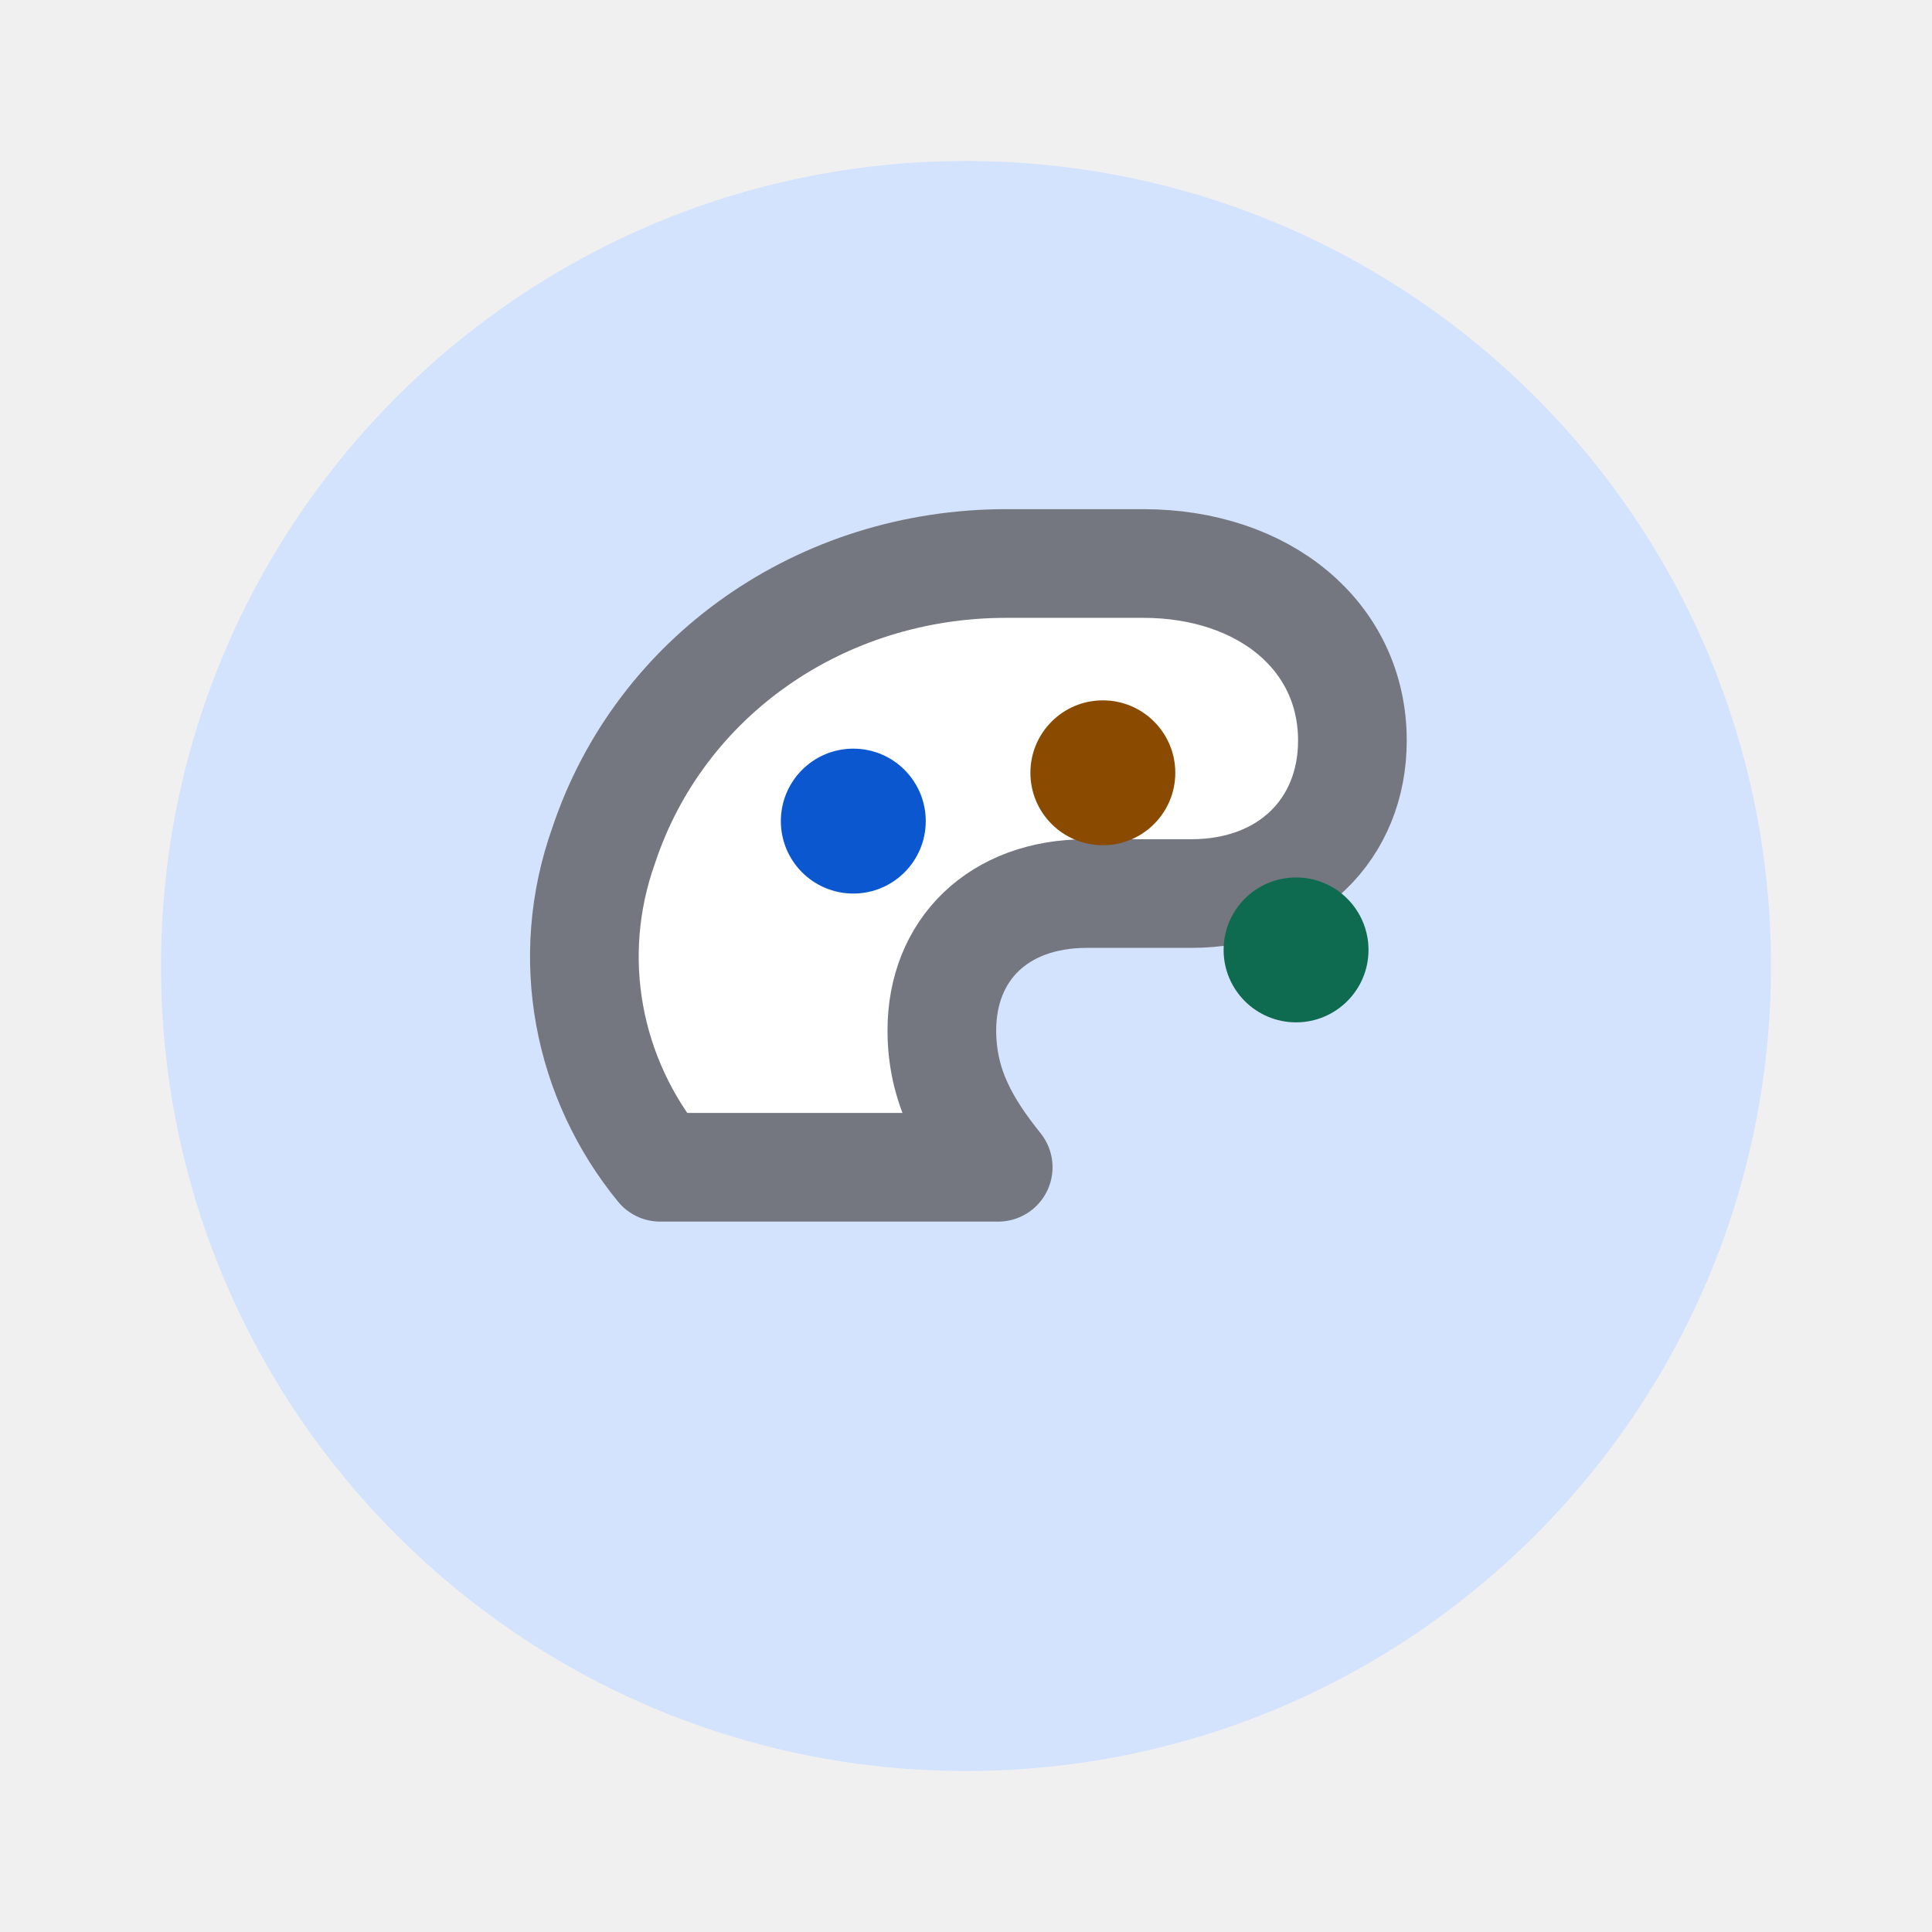
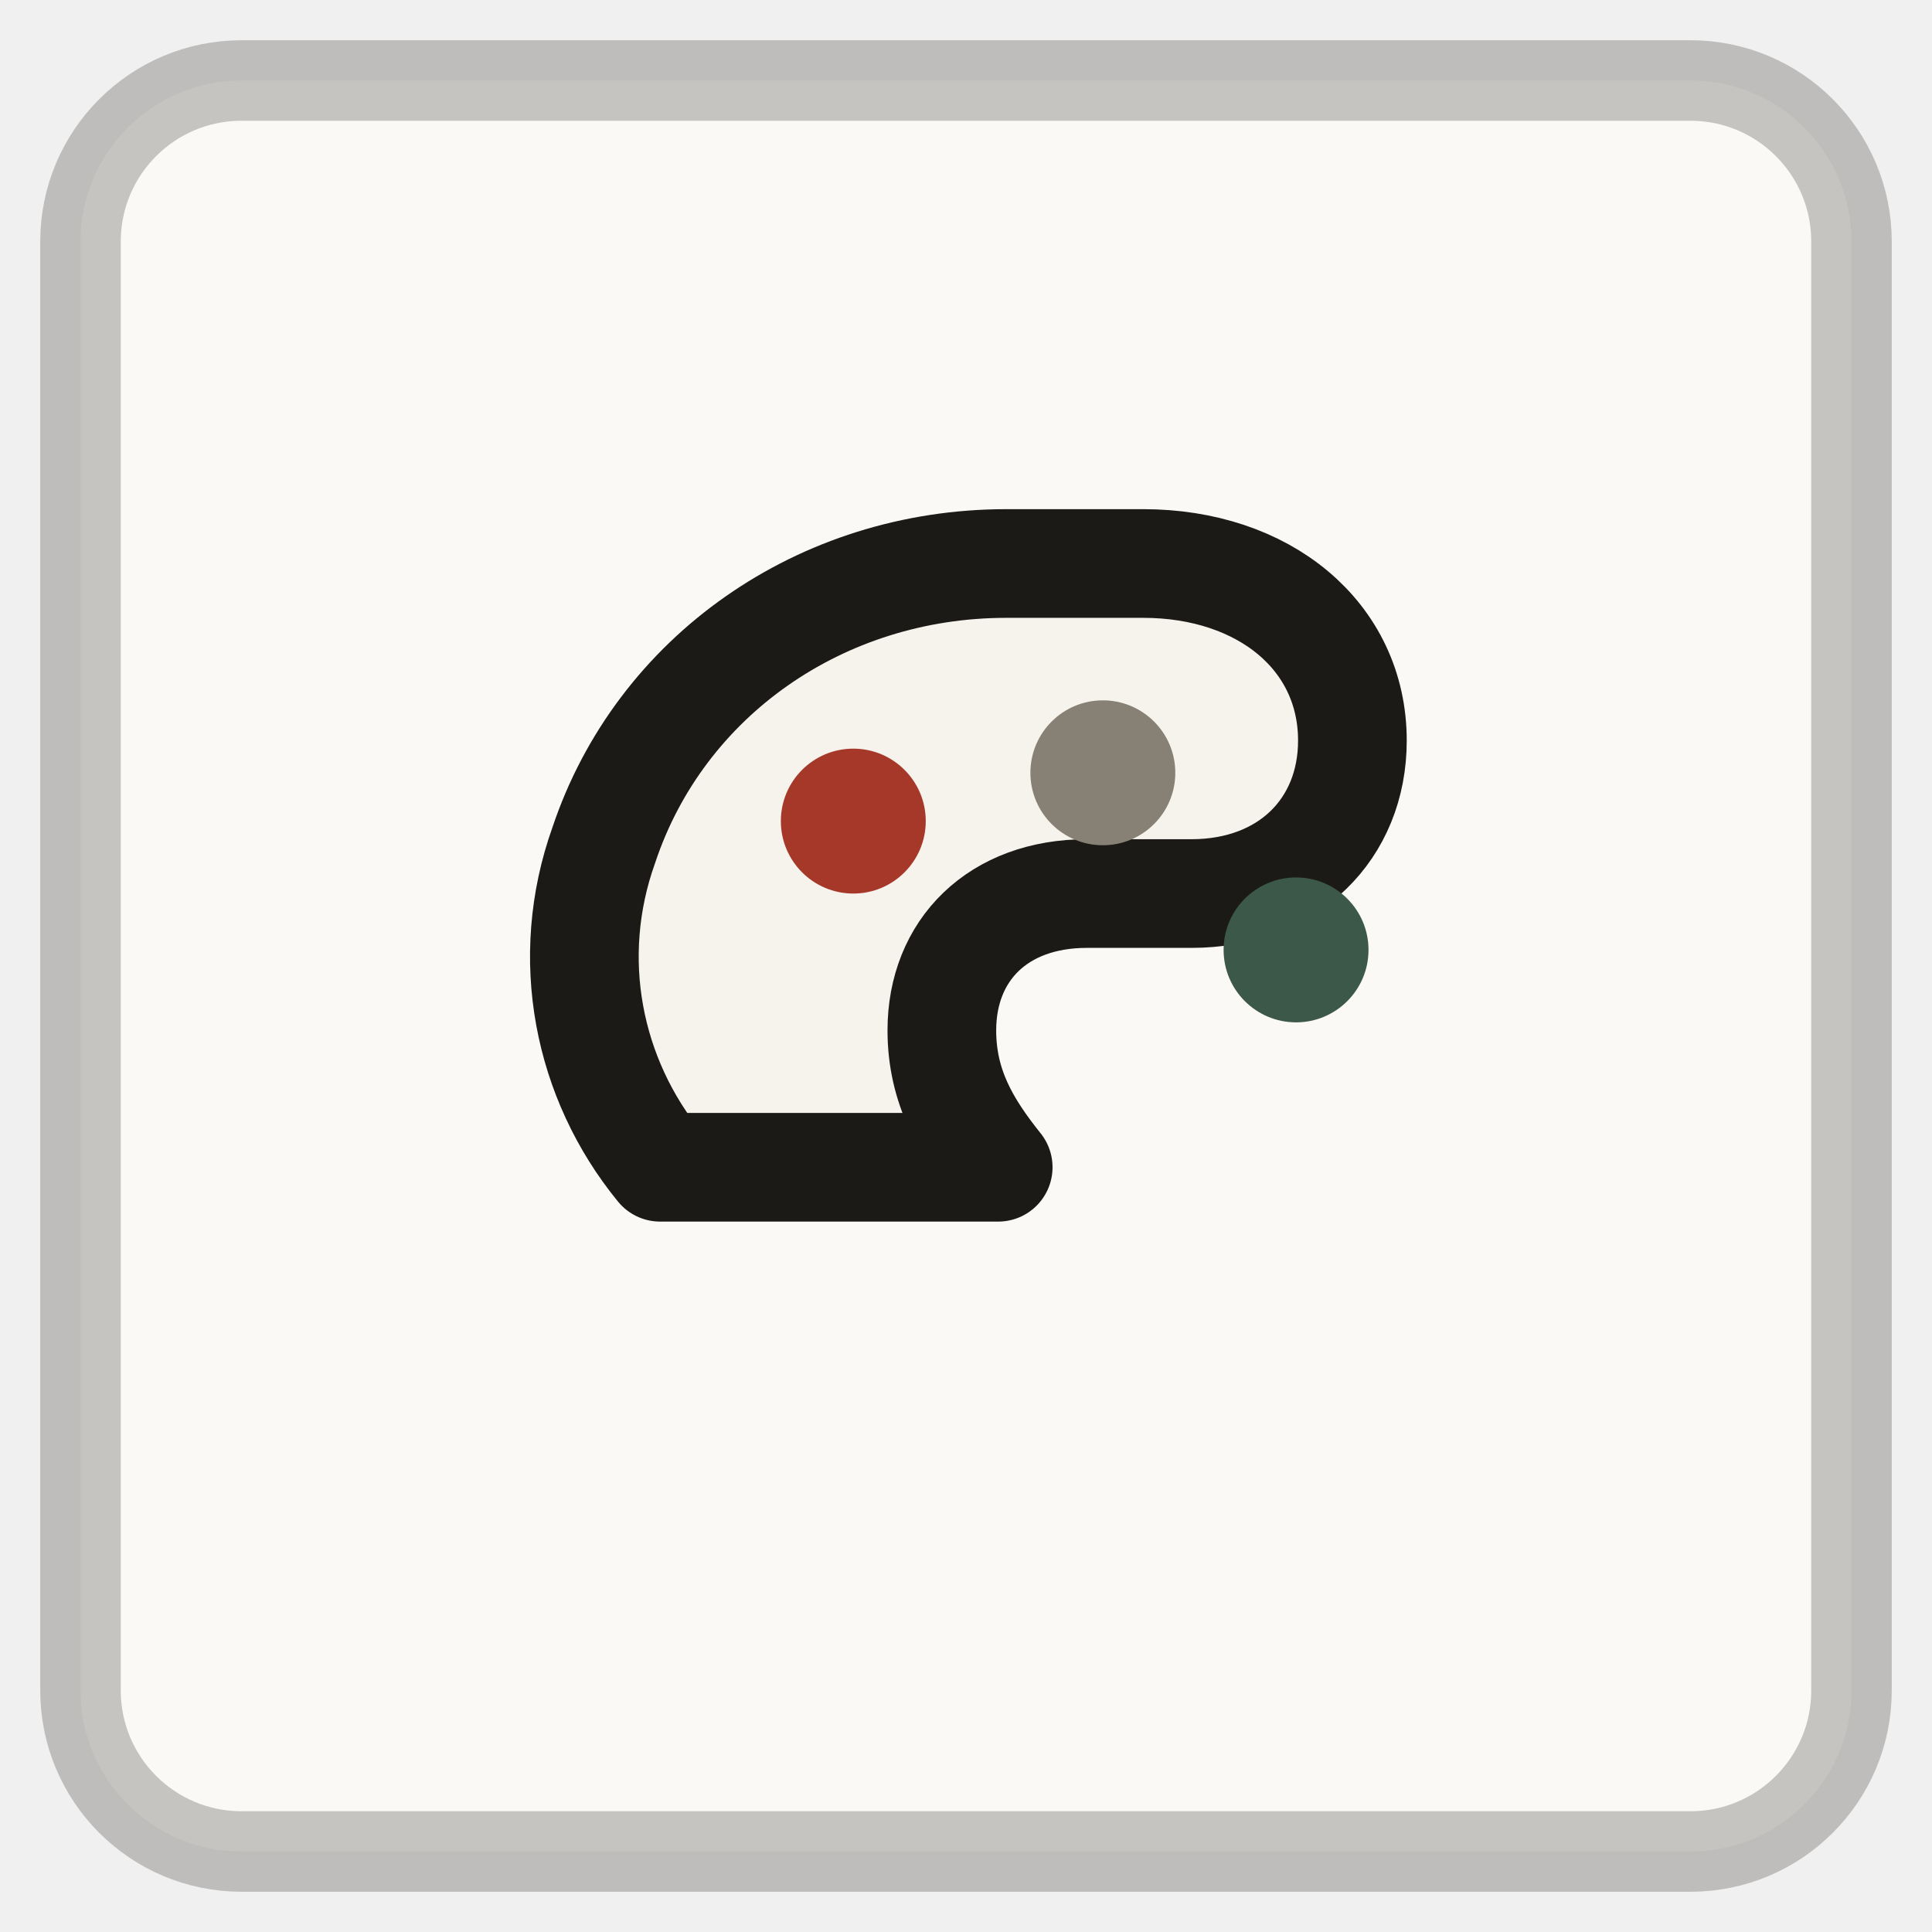
<svg xmlns="http://www.w3.org/2000/svg" viewBox="0 0 24 24" role="img" aria-labelledby="title desc">
-   <circle cx="12" cy="12" r="10" fill="#D3E3FD" />
-   <path d="M8.2 14.5c-.9-1.1-1.2-2.6-.7-4 .7-2.1 2.7-3.5 5-3.5h1.7c1.5 0 2.6.9 2.6 2.2 0 1.1-.8 1.9-2 1.9h-1.3c-1.1 0-1.8.7-1.8 1.7 0 .7.3 1.2.7 1.7z" fill="#fff" stroke="#74777F" stroke-width="1.35" stroke-linejoin="round" />
-   <circle cx="10.6" cy="10.2" r="0.9" fill="#0B57D0" />
-   <circle cx="13.7" cy="9.6" r="0.9" fill="#8A4A00" />
-   <circle cx="16.1" cy="11.8" r="0.9" fill="#0F6B4F" />
+   <rect x="1" y="1" width="22" height="22" rx="2" fill="#FAF9F5" stroke="#282420" stroke-opacity="0.25" stroke-width="1" />
+   <path d="M8.2 14.5c-.9-1.1-1.2-2.6-.7-4 .7-2.1 2.7-3.5 5-3.5h1.7c1.5 0 2.6.9 2.6 2.2 0 1.1-.8 1.9-2 1.9h-1.3c-1.1 0-1.8.7-1.8 1.7 0 .7.3 1.2.7 1.7z" fill="#F5F3EC" stroke="#1C1A17" stroke-width="1.35" stroke-linejoin="round" />
+   <circle cx="10.6" cy="10.2" r="0.9" fill="#A6382A" />
+   <circle cx="13.7" cy="9.6" r="0.9" fill="#878074" />
+   <circle cx="16.1" cy="11.8" r="0.9" fill="#3B5848" />
</svg>
